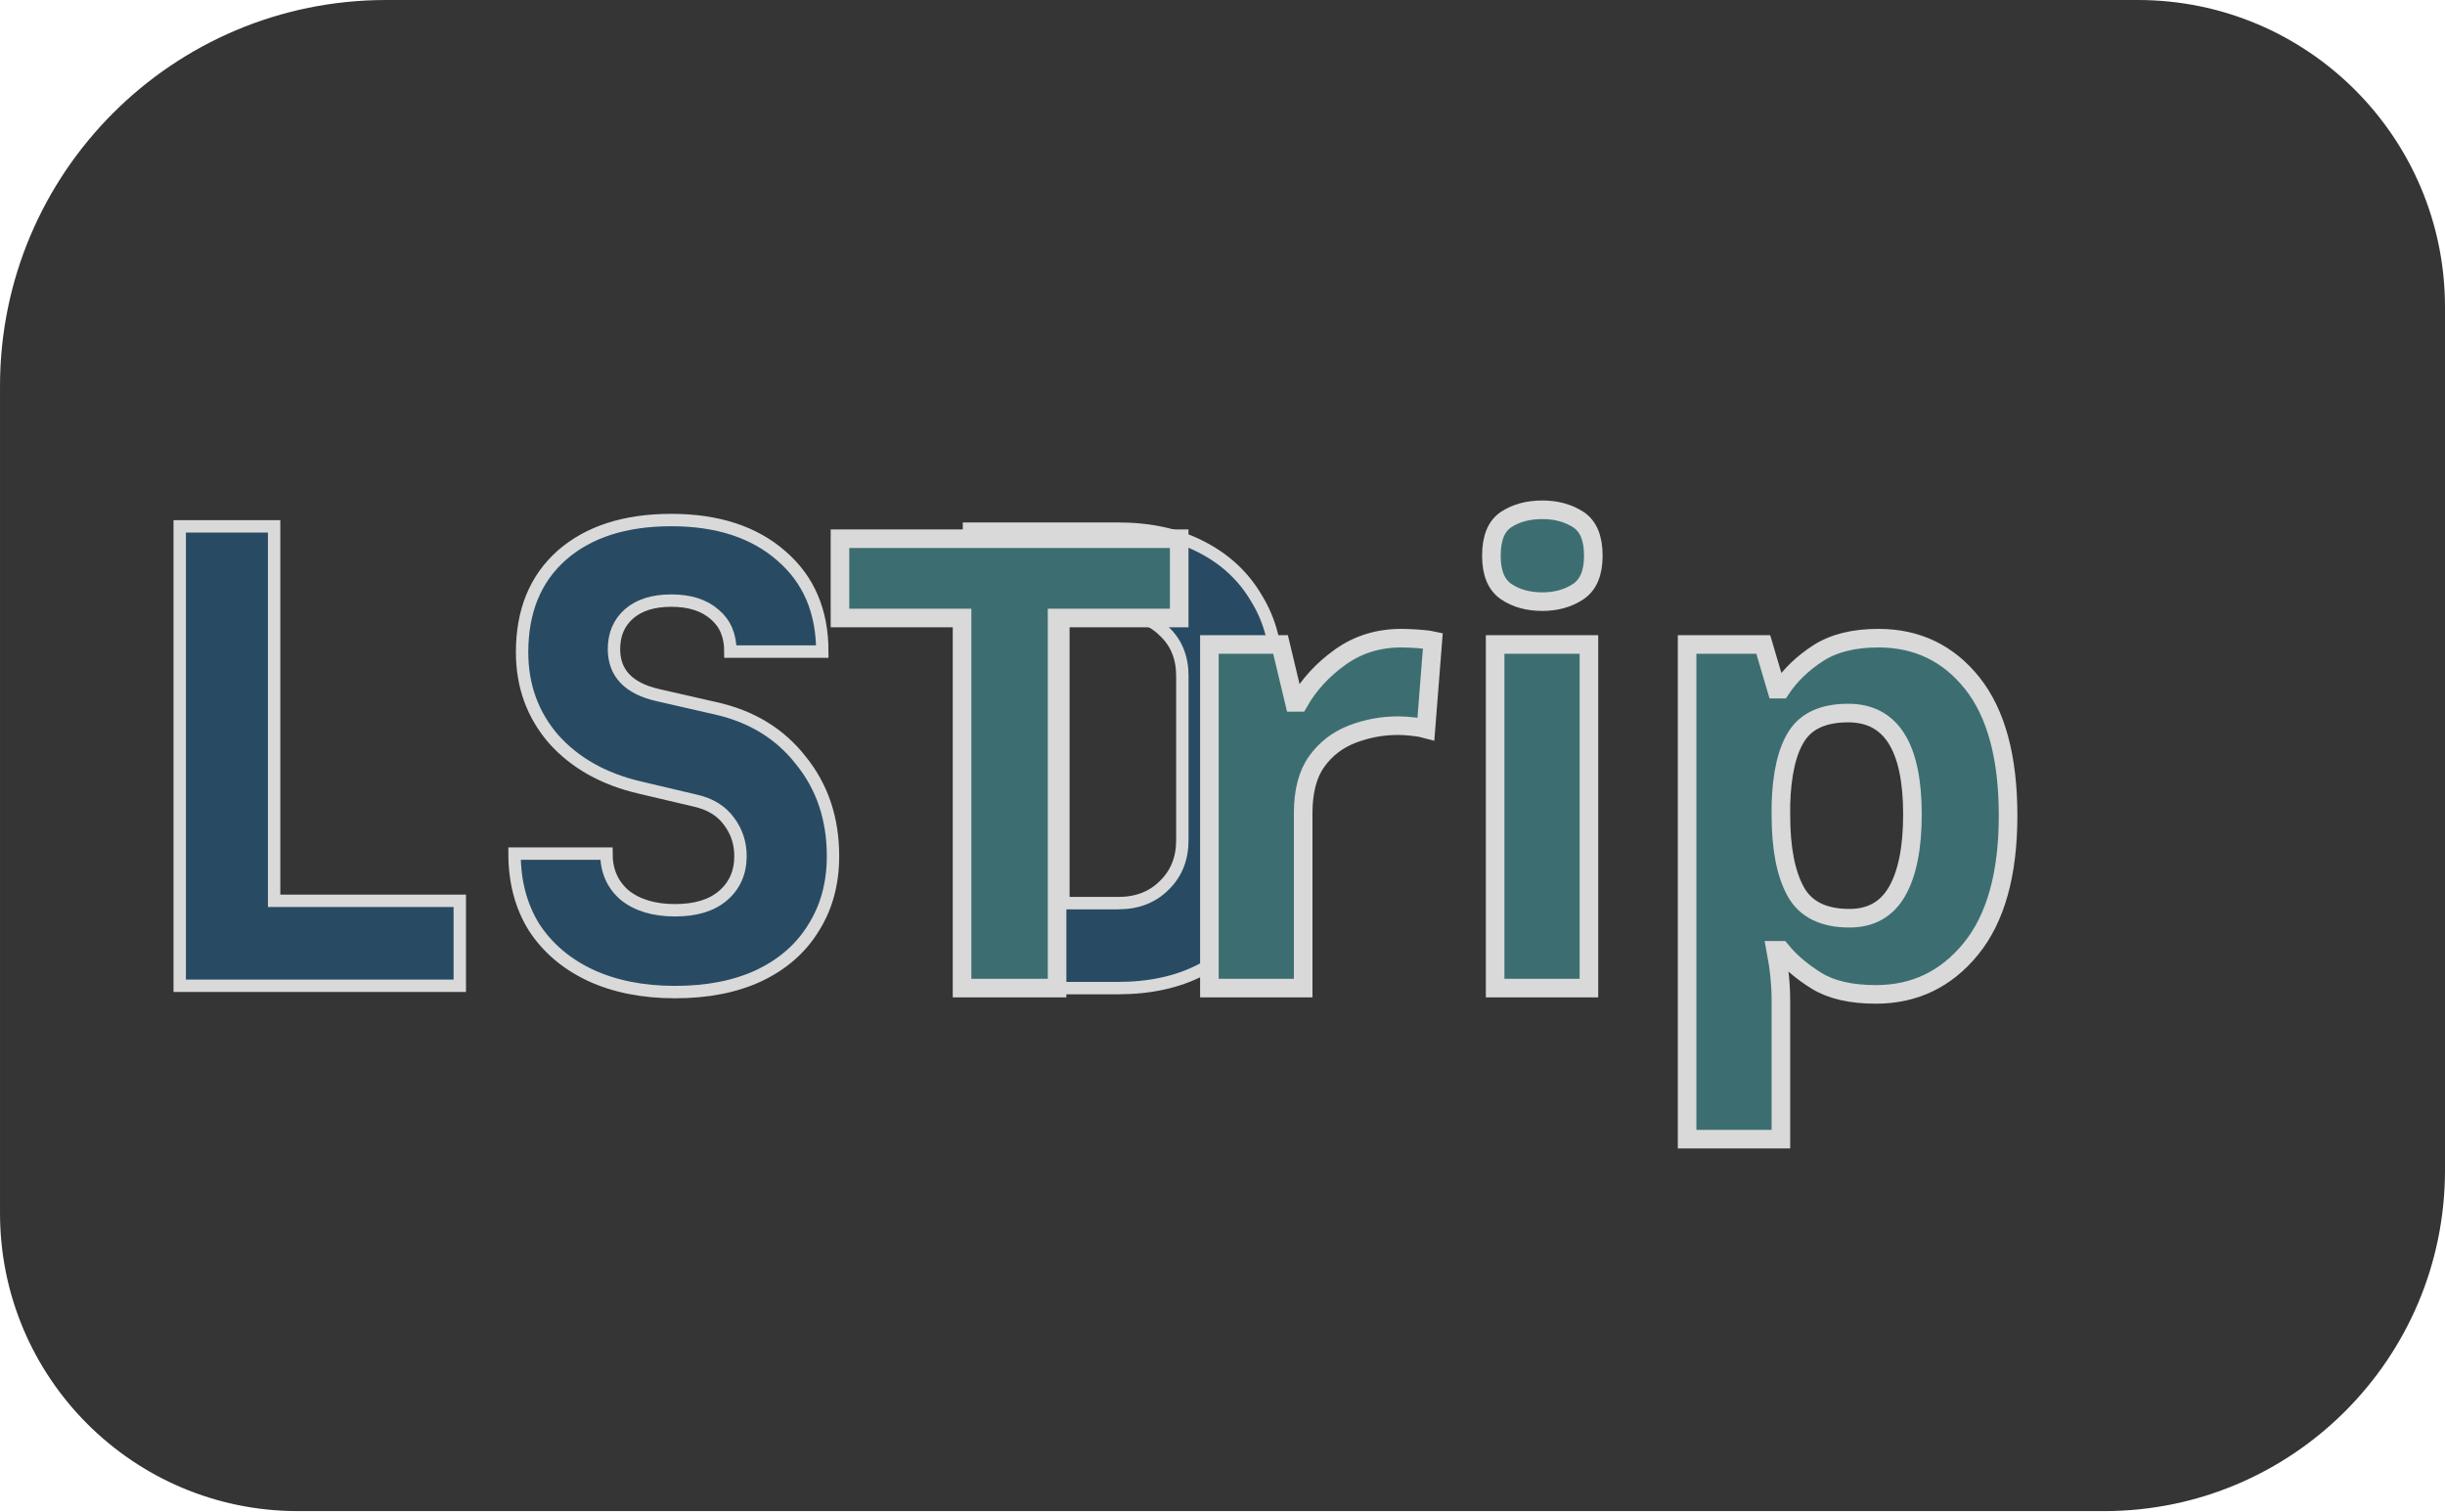
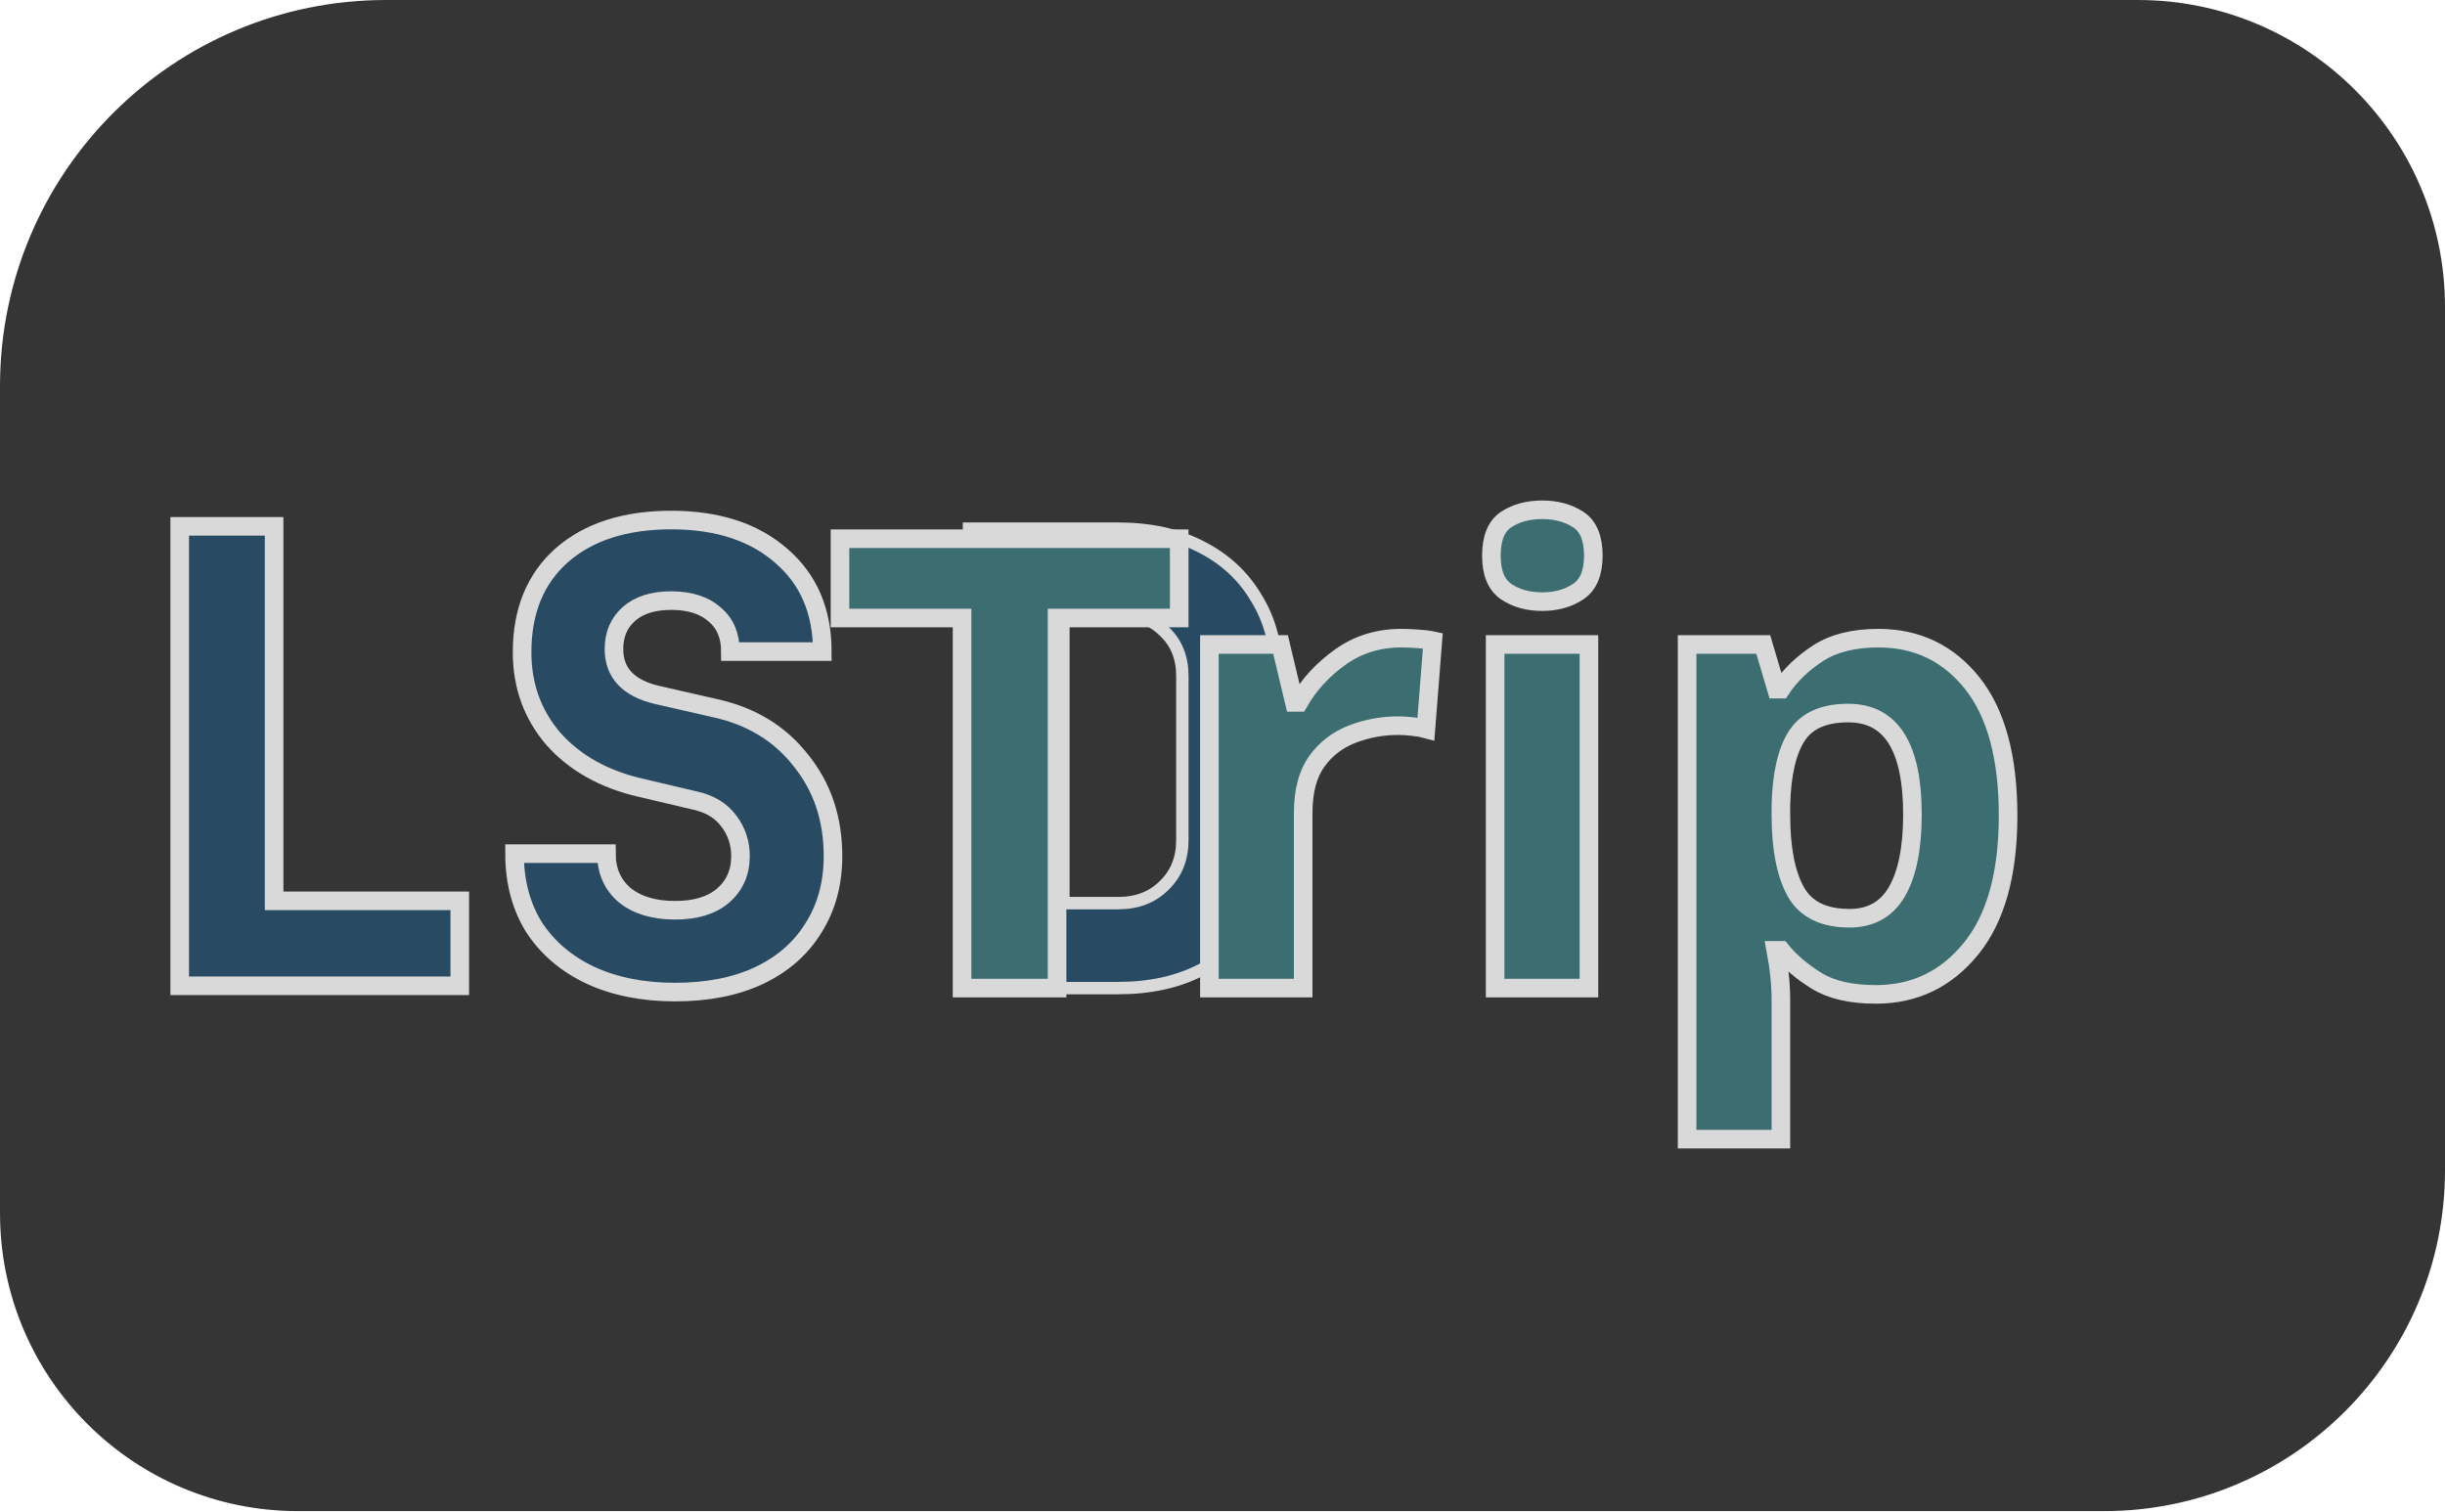
<svg xmlns="http://www.w3.org/2000/svg" width="987mm" height="610mm" viewBox="0 0 987 610" version="1.1" id="svg1">
  <defs id="defs1">
    <linearGradient id="swatch12">
      <stop style="stop-color:#d9d9d9;stop-opacity:1;" offset="0" id="stop13" />
    </linearGradient>
  </defs>
  <path id="rect15" style="baseline-shift:baseline;display:inline;overflow:visible;vector-effect:none;fill:#353535;fill-opacity:1;stroke-linejoin:round;paint-order:markers fill stroke;enable-background:accumulate;stop-color:#000000;stop-opacity:1" d="M 155.853,0.002 H 863.03 A 123.971,123.971 45 0 1 987.001,123.973 V 472.387 A 137.614,137.614 135 0 1 849.387,610.002 H 120.27 A 120.267,120.267 45 0 1 0.003,489.735 l 0,-333.883 A 155.85,155.85 135 0 1 155.853,0.002 Z" />
  <g id="layer1" transform="matrix(1.063728,0,0,1.063728,-65.49486,9.060367)" style="stroke:#d9d9d9;stroke-width:1.5;stroke-dasharray:none;stroke-opacity:1">
-     <path id="text4" style="font-style:normal;font-variant:normal;font-weight:800;font-stretch:normal;font-size:238.847px;font-family:'JetBrainsMono Nerd Font';-inkscape-font-specification:'JetBrainsMono Nerd Font, Ultra-Bold';font-variant-ligatures:normal;font-variant-caps:normal;font-variant-numeric:normal;font-variant-east-asian:normal;text-align:start;writing-mode:lr-tb;direction:ltr;text-anchor:start;fill:#284b63;fill-opacity:1;stroke:#d9d9d9;stroke-width:4.702;stroke-dasharray:none;stroke-opacity:1" d="M 316.309 188.834 C 298.794 188.834 284.941 193.293 274.75 202.21 C 264.718 211.126 259.703 223.388 259.703 238.992 C 259.703 251.731 263.683 262.718 271.645 271.953 C 279.765 281.029 290.673 287.16 304.367 290.344 L 325.624 295.36 C 331.198 296.634 335.417 299.261 338.283 303.242 C 341.149 307.063 342.582 311.442 342.582 316.378 C 342.582 322.589 340.353 327.604 335.895 331.426 C 331.596 335.088 325.545 336.919 317.742 336.919 C 309.781 336.919 303.411 335.008 298.635 331.187 C 294.017 327.206 291.708 321.951 291.708 315.423 L 256.836 315.423 C 256.836 326.091 259.304 335.407 264.241 343.368 C 269.336 351.171 276.422 357.221 285.498 361.52 C 294.733 365.82 305.481 367.97 317.742 367.97 C 330.003 367.97 340.592 365.899 349.509 361.759 C 358.585 357.46 365.512 351.409 370.289 343.607 C 375.225 335.805 377.693 326.729 377.693 316.378 C 377.693 302.207 373.633 290.105 365.512 280.074 C 357.55 269.883 346.722 263.275 333.029 260.25 L 311.055 255.234 C 300.068 252.686 294.574 246.874 294.574 237.798 C 294.574 232.225 296.485 227.766 300.307 224.422 C 304.128 221.079 309.462 219.407 316.309 219.407 C 323.315 219.407 328.809 221.158 332.79 224.661 C 336.77 228.005 338.761 232.702 338.761 238.753 L 373.633 238.753 C 373.633 223.467 368.458 211.365 358.108 202.449 C 347.758 193.372 333.825 188.834 316.309 188.834 z M 129.77 191.223 L 129.77 365.581 L 236.057 365.581 L 236.057 333.336 L 165.597 333.336 L 165.597 191.223 L 129.77 191.223 z M 429.298 192.098 L 429.298 366.456 L 485.905 366.456 C 498.006 366.456 508.515 364.147 517.432 359.53 C 526.508 354.753 533.515 348.145 538.451 339.705 C 543.547 331.266 546.094 321.474 546.094 310.327 L 546.094 247.988 C 546.094 236.682 543.547 226.89 538.451 218.61 C 533.515 210.171 526.508 203.642 517.432 199.025 C 508.515 194.407 498.006 192.098 485.905 192.098 L 429.298 192.098 z M 465.125 224.342 L 485.905 224.342 C 493.07 224.342 498.882 226.571 503.341 231.03 C 507.958 235.329 510.267 240.982 510.267 247.988 L 510.267 310.327 C 510.267 317.333 507.958 323.066 503.341 327.524 C 498.882 331.983 493.07 334.212 485.905 334.212 L 465.125 334.212 L 465.125 224.342 z " />
+     <path style="font-style:normal;font-variant:normal;font-weight:800;font-stretch:normal;font-size:238.847px;font-family:'JetBrainsMono Nerd Font';-inkscape-font-specification:'JetBrainsMono Nerd Font, Ultra-Bold';font-variant-ligatures:normal;font-variant-caps:normal;font-variant-numeric:normal;font-variant-east-asian:normal;text-align:start;writing-mode:lr-tb;direction:ltr;text-anchor:start;fill:#284b63;fill-opacity:1;stroke:#d9d9d9;stroke-width:4.702;stroke-dasharray:none;stroke-opacity:1" d="m 429.298,192.098 v 174.358 h 56.607 c 12.102,0 22.611,-2.309 31.528,-6.927 9.076,-4.777 16.083,-11.385 21.019,-19.824 5.095,-8.439 7.643,-18.232 7.643,-29.378 v -62.339 c 0,-11.305 -2.547,-21.098 -7.643,-29.378 -4.936,-8.439 -11.943,-14.968 -21.019,-19.585 -8.917,-4.618 -19.426,-6.927 -31.528,-6.927 z m 35.827,32.244 h 20.78 c 7.165,0 12.978,2.229 17.436,6.688 4.618,4.299 6.927,9.952 6.927,16.958 v 62.339 c 0,7.006 -2.309,12.739 -6.927,17.197 -4.458,4.458 -10.271,6.688 -17.436,6.688 h -20.78 z" id="path4" />
+     <path id="path3" style="font-style:normal;font-variant:normal;font-weight:800;font-stretch:normal;font-size:238.847px;font-family:'JetBrainsMono Nerd Font';-inkscape-font-specification:'JetBrainsMono Nerd Font, Ultra-Bold';font-variant-ligatures:normal;font-variant-caps:normal;font-variant-numeric:normal;font-variant-east-asian:normal;text-align:start;writing-mode:lr-tb;direction:ltr;text-anchor:start;fill:#284b63;fill-opacity:1;stroke:#d9d9d9;stroke-width:7.053;stroke-dasharray:none;stroke-opacity:1" d="m 316.309,188.834 c -17.515,0 -31.368,4.458 -41.559,13.375 -10.032,8.917 -15.047,21.178 -15.047,36.783 0,12.739 3.98,23.725 11.942,32.961 8.121,9.076 19.028,15.206 32.722,18.391 l 21.257,5.016 c 5.573,1.274 9.792,3.901 12.659,7.882 2.866,3.822 4.299,8.2 4.299,13.137 0,6.21 -2.229,11.226 -6.688,15.047 -4.299,3.662 -10.35,5.493 -18.153,5.493 -7.962,0 -14.331,-1.911 -19.108,-5.732 -4.618,-3.981 -6.927,-9.235 -6.927,-15.764 H 256.836 c 0,10.668 2.468,19.984 7.404,27.945 5.095,7.802 12.181,13.853 21.257,18.152 9.235,4.299 19.984,6.449 32.244,6.449 12.261,0 22.85,-2.07 31.767,-6.21 9.076,-4.299 16.003,-10.35 20.78,-18.153 4.936,-7.802 7.404,-16.878 7.404,-27.228 0,-14.172 -4.06,-26.273 -12.181,-36.305 -7.962,-10.191 -18.789,-16.799 -32.483,-19.824 l -21.974,-5.016 c -10.987,-2.548 -16.48,-8.36 -16.48,-17.436 0,-5.573 1.911,-10.031 5.732,-13.375 3.822,-3.344 9.155,-5.016 16.002,-5.016 7.006,0 12.5,1.752 16.48,5.255 3.981,3.344 5.972,8.041 5.972,14.092 h 34.872 c 0,-15.286 -5.175,-27.388 -15.525,-36.305 -10.35,-9.076 -24.283,-13.614 -41.799,-13.614 z m -186.539,2.388 v 174.358 h 106.287 V 333.336 H 165.597 V 191.223 Z" />
    <text xml:space="preserve" style="font-style:normal;font-variant:normal;font-weight:800;font-stretch:normal;font-size:238.847px;font-family:'JetBrainsMono Nerd Font';-inkscape-font-specification:'JetBrainsMono Nerd Font, Ultra-Bold';font-variant-ligatures:normal;font-variant-caps:normal;font-variant-numeric:normal;font-variant-east-asian:normal;text-align:start;writing-mode:lr-tb;direction:ltr;text-anchor:start;fill:#3c6e71;fill-opacity:1;stroke:#d9d9d9;stroke-width:7.053;stroke-dasharray:none;stroke-opacity:1" x="375.559" y="366.456" id="text2">
-       <tspan id="tspan15" x="375.559" y="366.456" style="stroke-width:7.053">Trip</tspan>
+       <tspan id="tspan15" x="375.559" y="366.456" style="stroke-width:7.053;stroke-dasharray:none">Trip</tspan>
    </text>
  </g>
</svg>
